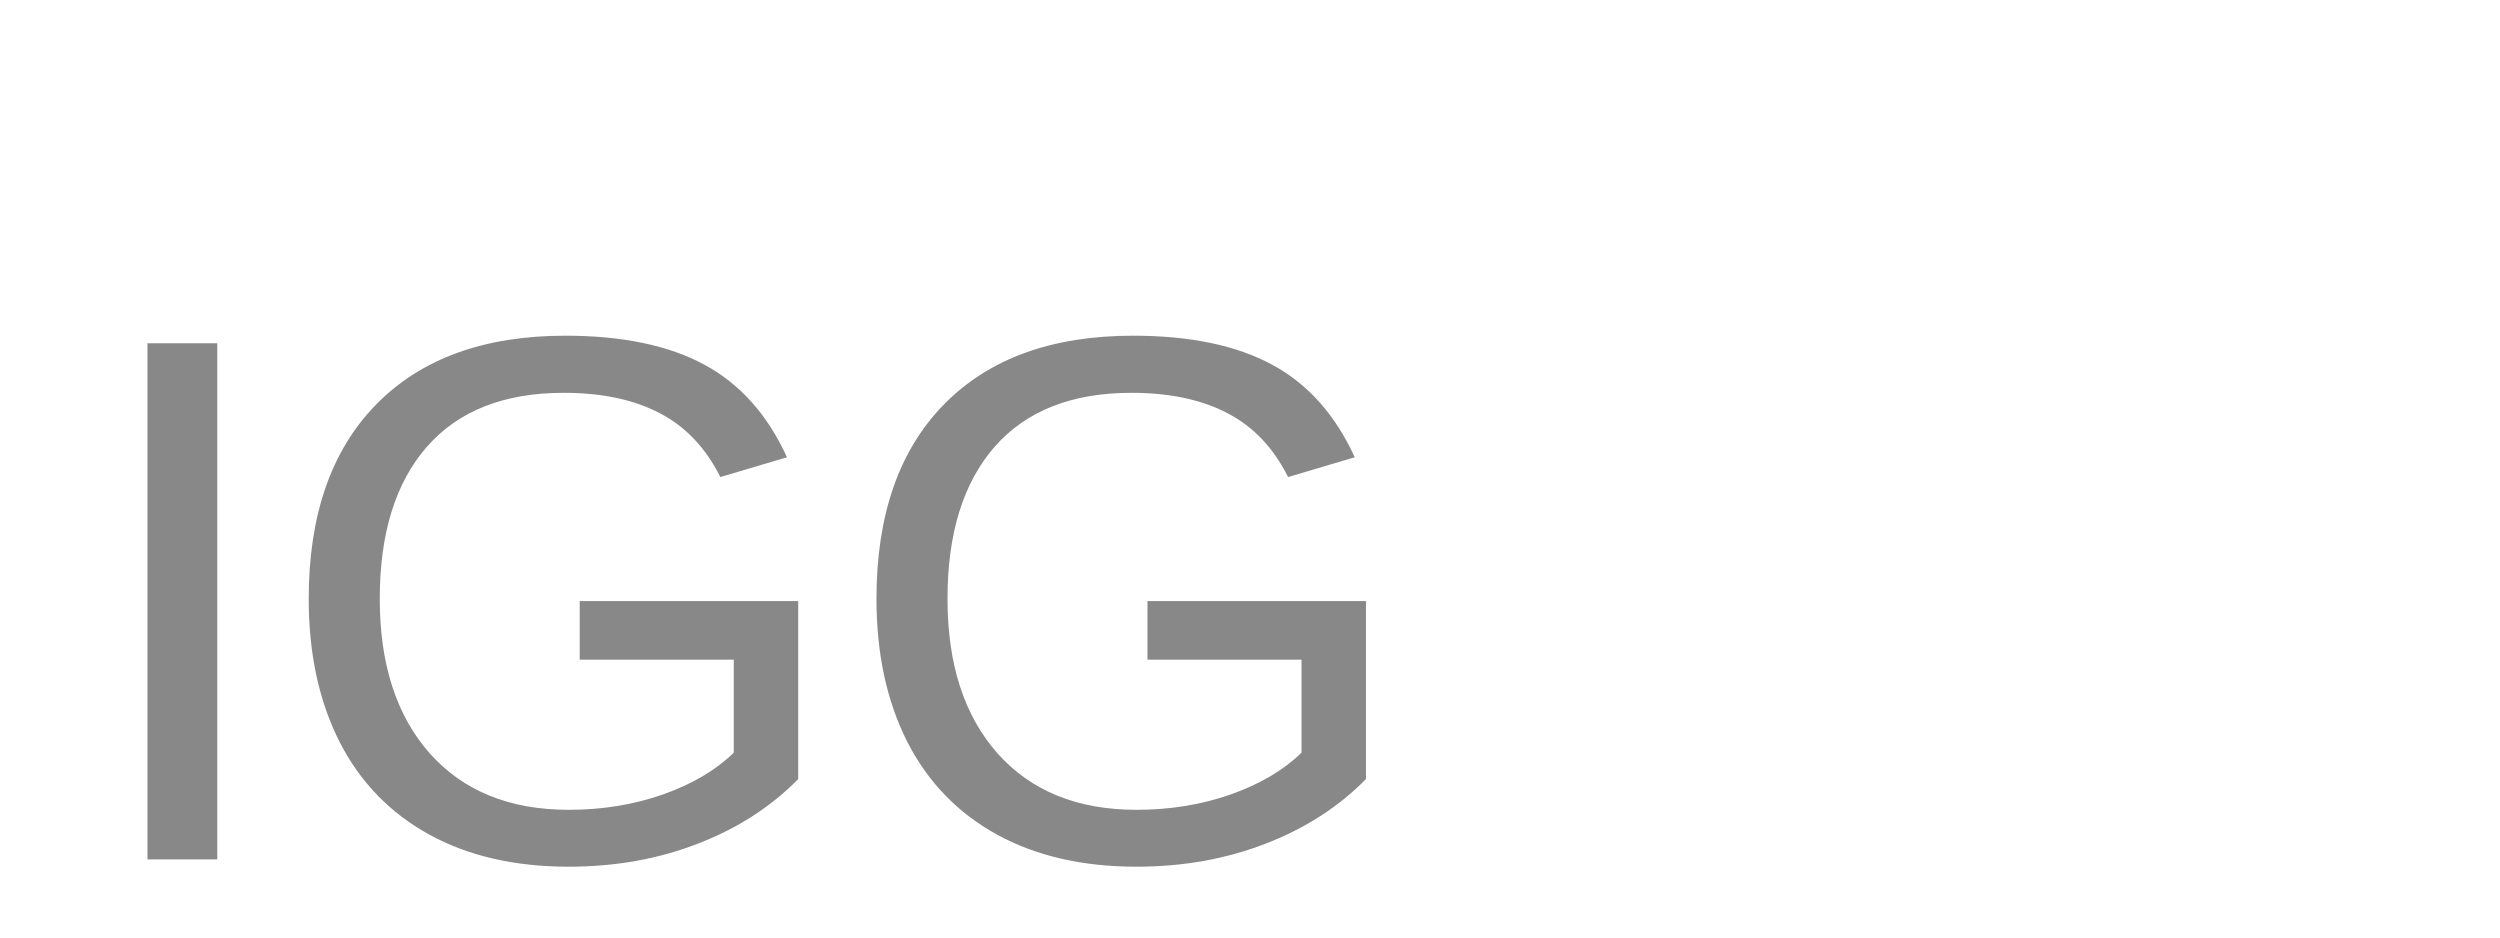
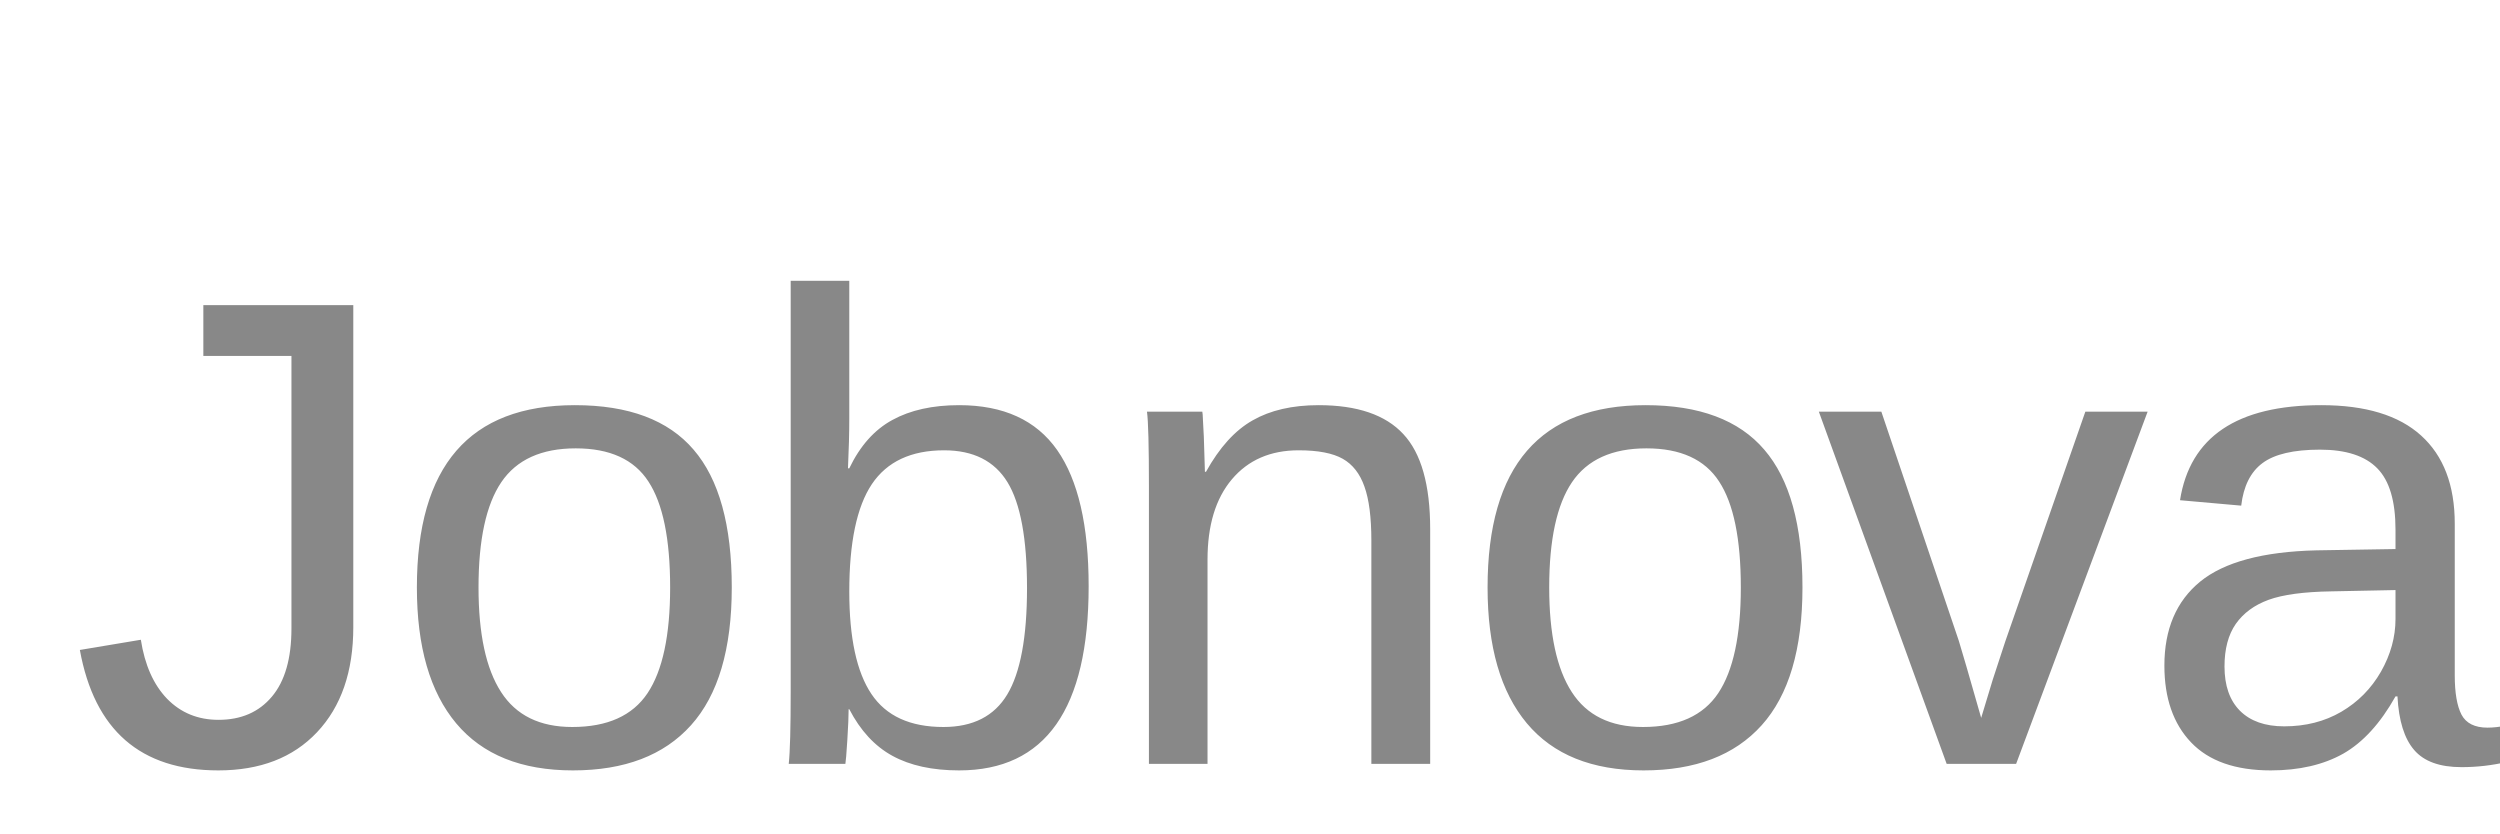
- <svg xmlns="http://www.w3.org/2000/svg" viewBox="0 0 160 60" preserveAspectRatio="xMidYMid meet">
+ <svg xmlns="http://www.w3.org/2000/svg" viewBox="0 0 180 60" preserveAspectRatio="xMidYMid meet">
  <text x="5" y="55" style="font-family: 'Arial', 'Helvetica', sans-serif; font-weight: normal; font-size: 48px; fill: #888888; letter-spacing: -1px;">
-     IGG
+     Jobnova
  </text>
</svg>
